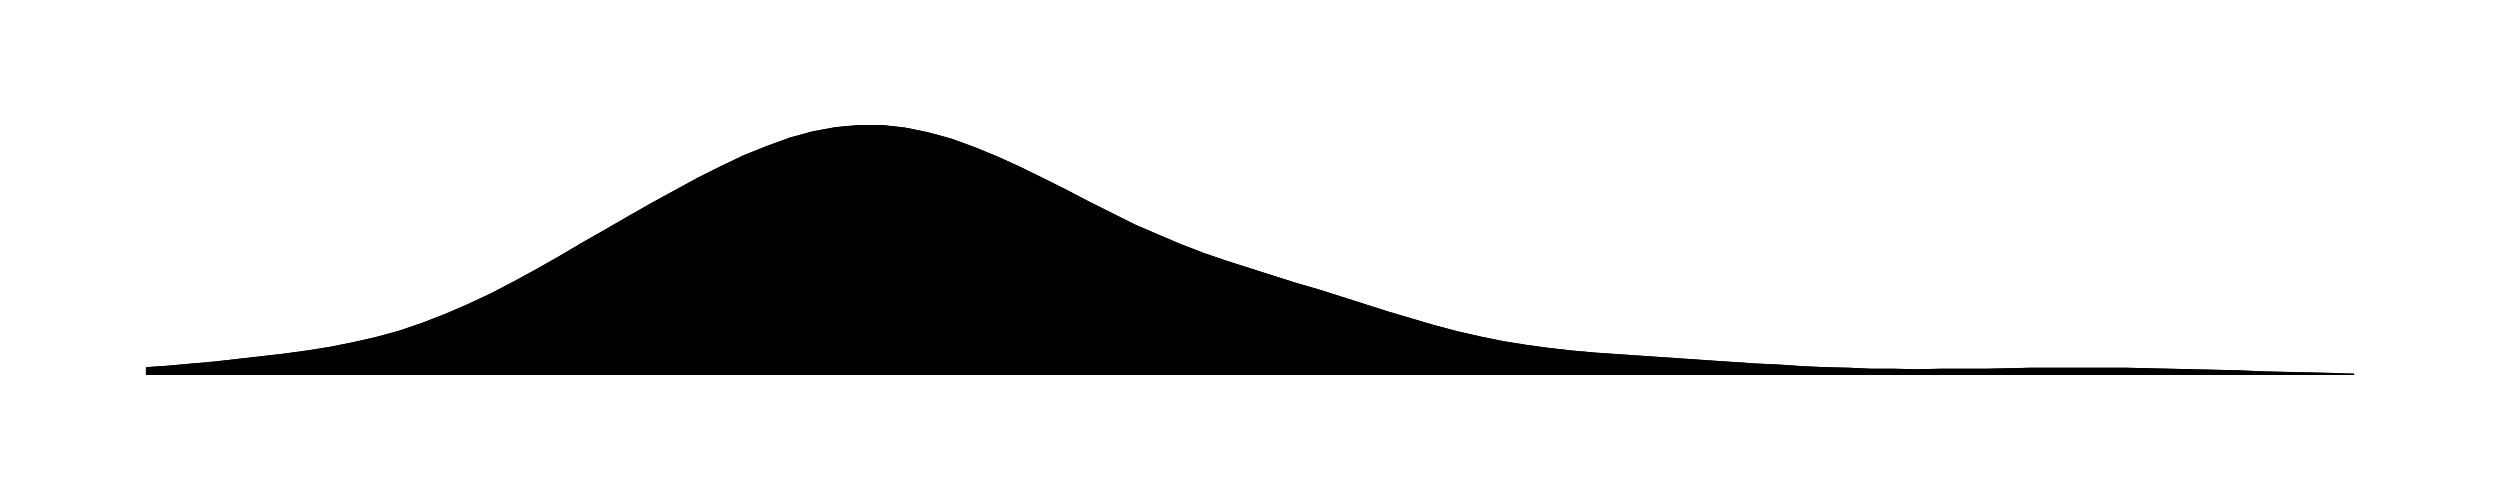
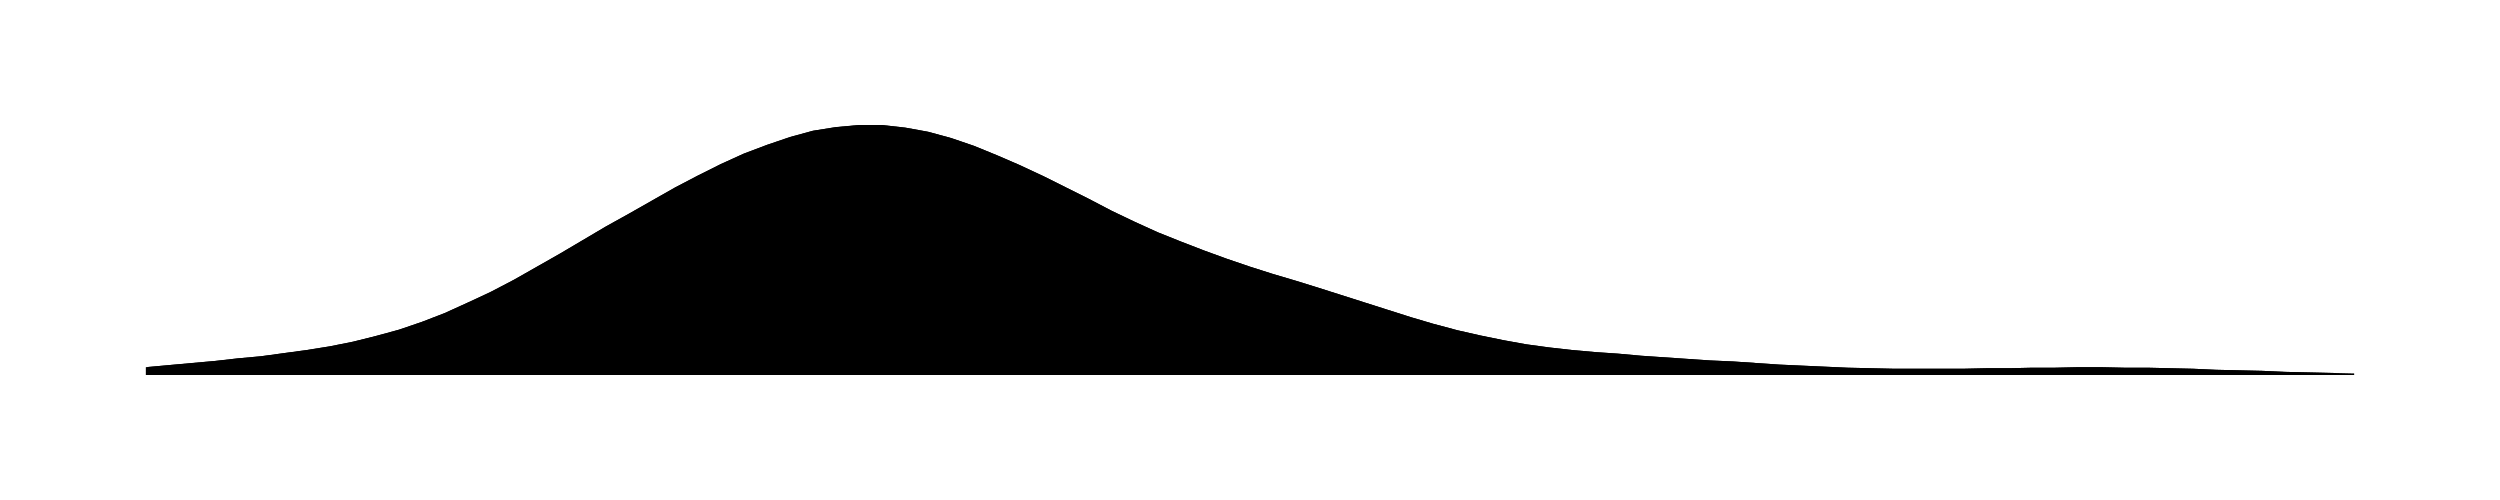
<svg xmlns="http://www.w3.org/2000/svg" viewBox="0 0 480 96">
-   <path id="a" d="M28.0 70.5L32.4 70.2L36.8 69.8L41.3 69.4L45.7 68.9L50.1 68.4L54.5 67.9L58.9 67.3L63.3 66.6L67.8 65.7L72.2 64.7L76.6 63.5L81.0 62.0L85.4 60.3L89.8 58.4L94.3 56.3L98.7 54.0L103.1 51.6L107.5 49.1L111.9 46.5L116.3 44.0L120.8 41.4L125.2 38.9L129.6 36.5L134.0 34.1L138.4 31.9L142.8 29.8L147.3 28.0L151.7 26.4L156.1 25.2L160.5 24.4L164.9 24.0L169.3 24.0L173.8 24.5L178.2 25.4L182.6 26.6L187.0 28.2L191.4 30.0L195.8 32.0L200.3 34.2L204.7 36.4L209.1 38.7L213.5 40.9L217.9 43.1L222.3 45.0L226.8 46.9L231.2 48.6L235.6 50.1L240.0 51.5L244.4 52.9L248.8 54.3L253.3 55.6L257.7 57.0L262.1 58.4L266.5 59.8L270.9 61.1L275.3 62.4L279.8 63.6L284.2 64.6L288.6 65.5L293.0 66.2L297.4 66.8L301.8 67.3L306.3 67.7L310.7 68.0L315.1 68.3L319.5 68.6L323.9 68.9L328.3 69.2L332.8 69.5L337.2 69.8L341.6 70.0L346.0 70.3L350.4 70.5L354.8 70.6L359.3 70.8L363.7 70.8L368.1 70.9L372.5 70.8L376.9 70.8L381.3 70.8L385.8 70.7L390.2 70.6L394.6 70.6L399.0 70.6L403.4 70.6L407.8 70.6L412.3 70.7L416.7 70.8L421.1 70.9L425.5 71.0L429.9 71.1L434.3 71.3L438.8 71.4L443.2 71.5L447.6 71.6L452.0 71.7V72H28.0Z" />
-   <path id="t" d="M28.0 70.5L32.4 70.2L36.8 69.8L41.3 69.4L45.7 68.9L50.1 68.4L54.5 67.9L58.9 67.3L63.3 66.6L67.8 65.7L72.2 64.7L76.6 63.5L81.0 62.0L85.4 60.3L89.8 58.4L94.3 56.3L98.7 54.0L103.1 51.6L107.5 49.1L111.9 46.5L116.3 44.0L120.8 41.4L125.2 38.9L129.6 36.5L134.0 34.1L138.4 31.9L142.8 29.8L147.3 28.0L151.7 26.4L156.1 25.2L160.5 24.4L164.9 24.0L169.3 24.0L173.8 24.5L178.2 25.4L182.6 26.6L187.0 28.2L191.4 30.0L195.8 32.0L200.3 34.2L204.7 36.4L209.1 38.7L213.5 40.9L217.9 43.1L222.3 45.0L226.8 46.9L231.2 48.6L235.6 50.1L240.0 51.5L244.4 52.9L248.8 54.3L253.3 55.6L257.7 57.0L262.1 58.4L266.5 59.8L270.9 61.1L275.3 62.4L279.8 63.6L284.2 64.6L288.6 65.5L293.0 66.2L297.4 66.8L301.8 67.3L306.3 67.7L310.7 68.0L315.1 68.3L319.5 68.6L323.9 68.9L328.3 69.2L332.8 69.5L337.2 69.8L341.6 70.0L346.0 70.3L350.4 70.5L354.8 70.6L359.3 70.8L363.7 70.8L368.1 70.9L372.5 70.8L376.9 70.8L381.3 70.8L385.8 70.7L390.2 70.6L394.6 70.6L399.0 70.6L403.4 70.6L407.8 70.6L412.3 70.7L416.7 70.8L421.1 70.9L425.5 71.0L429.9 71.1L434.3 71.3L438.8 71.4L443.2 71.5L447.6 71.6L452.0 71.7" />
+   <path id="a" d="M28.0 70.5L32.4 70.1L36.8 69.7L41.3 69.3L45.7 68.8L50.1 68.4L54.5 67.8L58.9 67.2L63.3 66.5L67.8 65.6L72.2 64.5L76.6 63.3L81.0 61.8L85.4 60.1L89.8 58.1L94.3 56.0L98.7 53.7L103.1 51.2L107.5 48.7L111.9 46.1L116.3 43.5L120.8 41.0L125.2 38.5L129.6 36.0L134.0 33.7L138.4 31.5L142.8 29.5L147.3 27.8L151.7 26.3L156.1 25.1L160.5 24.4L164.9 24.0L169.3 24.0L173.8 24.5L178.2 25.3L182.6 26.5L187.0 28.0L191.4 29.8L195.8 31.7L200.3 33.8L204.7 36.0L209.1 38.2L213.5 40.5L217.9 42.6L222.3 44.6L226.8 46.4L231.2 48.1L235.6 49.7L240.0 51.2L244.4 52.6L248.8 53.9L253.3 55.3L257.7 56.7L262.1 58.1L266.5 59.5L270.9 60.9L275.3 62.2L279.8 63.4L284.2 64.4L288.6 65.3L293.0 66.1L297.4 66.7L301.8 67.2L306.3 67.6L310.7 67.9L315.1 68.3L319.5 68.6L323.9 68.9L328.3 69.2L332.8 69.4L337.2 69.7L341.6 70.0L346.0 70.2L350.4 70.4L354.8 70.6L359.3 70.7L363.7 70.8L368.1 70.8L372.5 70.8L376.9 70.8L381.3 70.7L385.8 70.7L390.2 70.6L394.6 70.6L399.0 70.5L403.4 70.5L407.8 70.6L412.3 70.6L416.7 70.7L421.1 70.8L425.5 71.0L429.9 71.1L434.3 71.2L438.8 71.4L443.2 71.5L447.6 71.6L452.0 71.7V72H28.0Z" />
+   <path id="t" d="M28.0 70.5L32.4 70.1L36.8 69.7L41.3 69.3L45.7 68.8L50.1 68.4L54.5 67.8L58.9 67.2L63.3 66.5L67.8 65.6L72.2 64.5L76.6 63.3L81.0 61.8L85.4 60.1L89.8 58.1L94.3 56.0L98.7 53.7L103.1 51.2L107.5 48.7L111.9 46.1L116.3 43.5L120.8 41.0L125.2 38.5L129.6 36.0L134.0 33.7L138.4 31.5L142.8 29.5L147.3 27.8L151.7 26.3L156.1 25.1L160.5 24.4L164.9 24.0L169.3 24.0L173.8 24.5L178.2 25.3L182.6 26.5L187.0 28.0L191.4 29.8L195.8 31.7L200.3 33.8L204.7 36.0L209.1 38.2L213.5 40.5L217.9 42.6L222.3 44.6L226.8 46.4L231.2 48.1L235.6 49.7L240.0 51.2L244.4 52.6L248.8 53.9L253.3 55.3L257.7 56.7L262.1 58.1L266.5 59.5L270.9 60.9L275.3 62.2L279.8 63.4L284.2 64.4L288.6 65.3L293.0 66.1L297.4 66.7L301.8 67.2L306.3 67.6L310.7 67.9L315.1 68.3L319.5 68.6L323.9 68.9L328.3 69.2L332.8 69.4L337.2 69.7L341.6 70.0L346.0 70.2L350.4 70.4L354.8 70.6L359.3 70.7L363.7 70.8L368.1 70.8L372.5 70.8L376.9 70.8L381.3 70.7L385.8 70.7L390.2 70.6L394.6 70.6L399.0 70.5L403.4 70.5L407.8 70.6L412.3 70.6L416.7 70.7L421.1 70.8L425.5 71.0L429.9 71.1L434.3 71.2L438.8 71.4L443.2 71.5L447.6 71.6L452.0 71.7" />
</svg>
